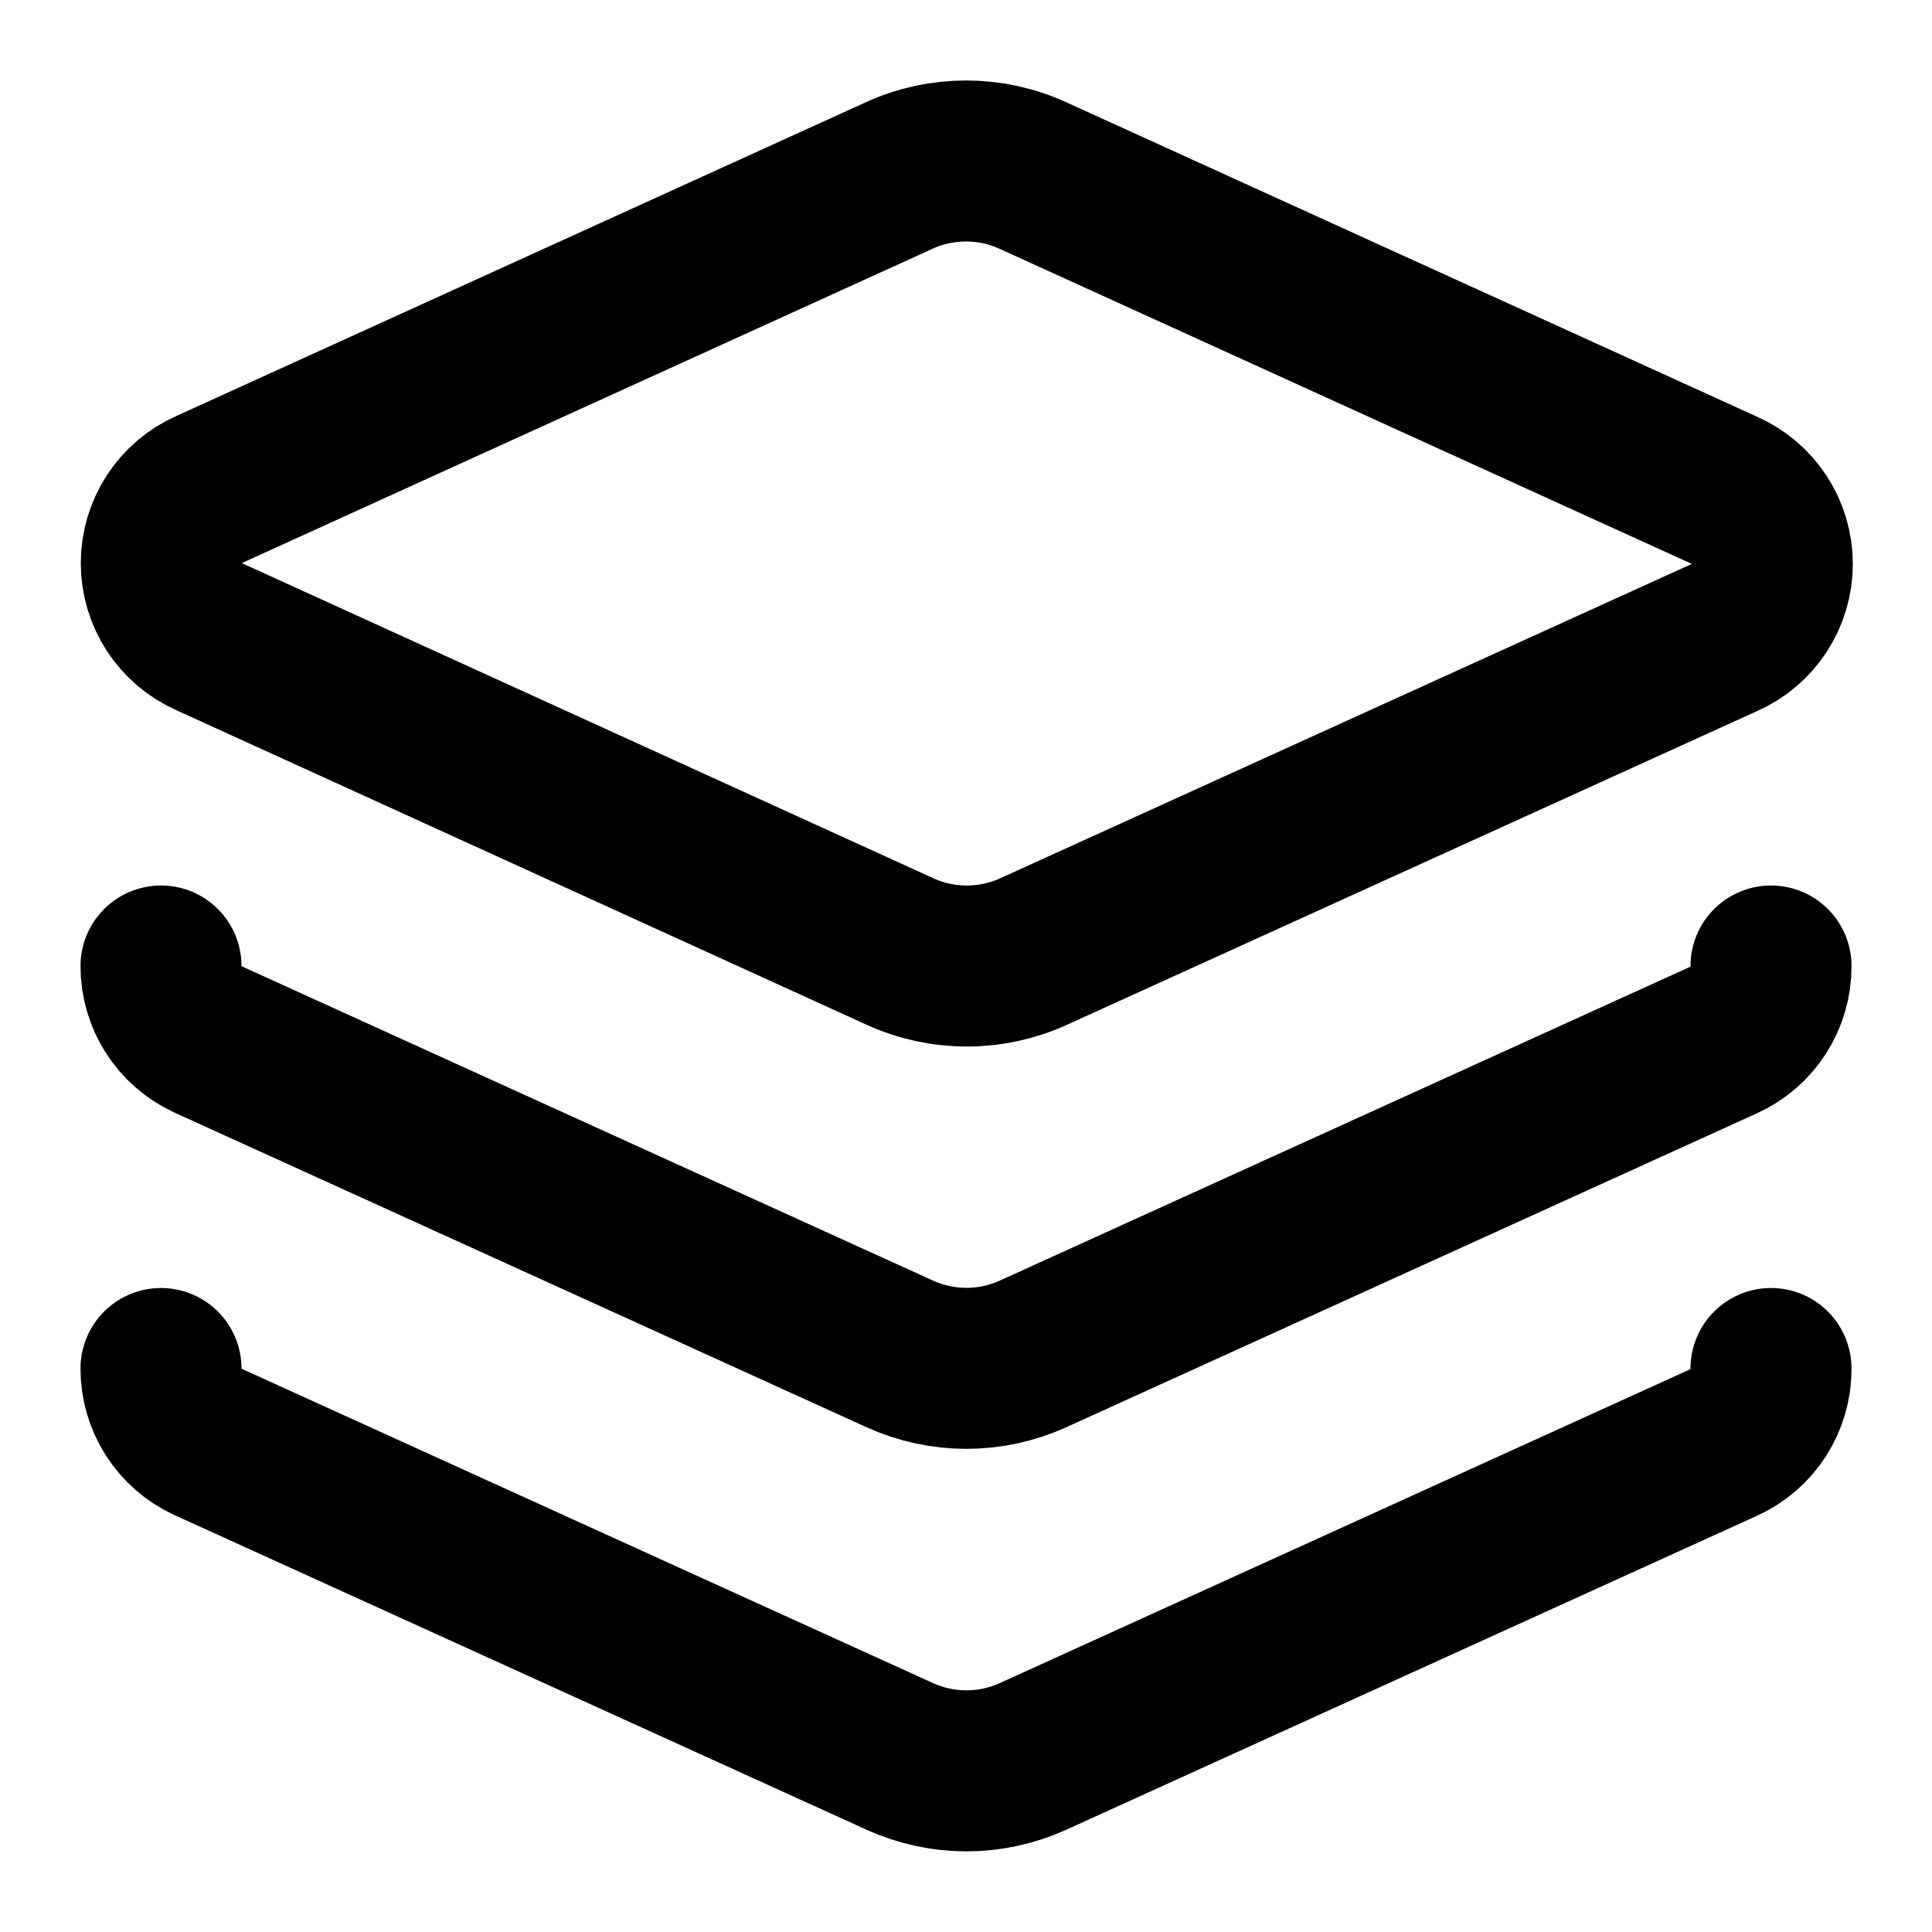
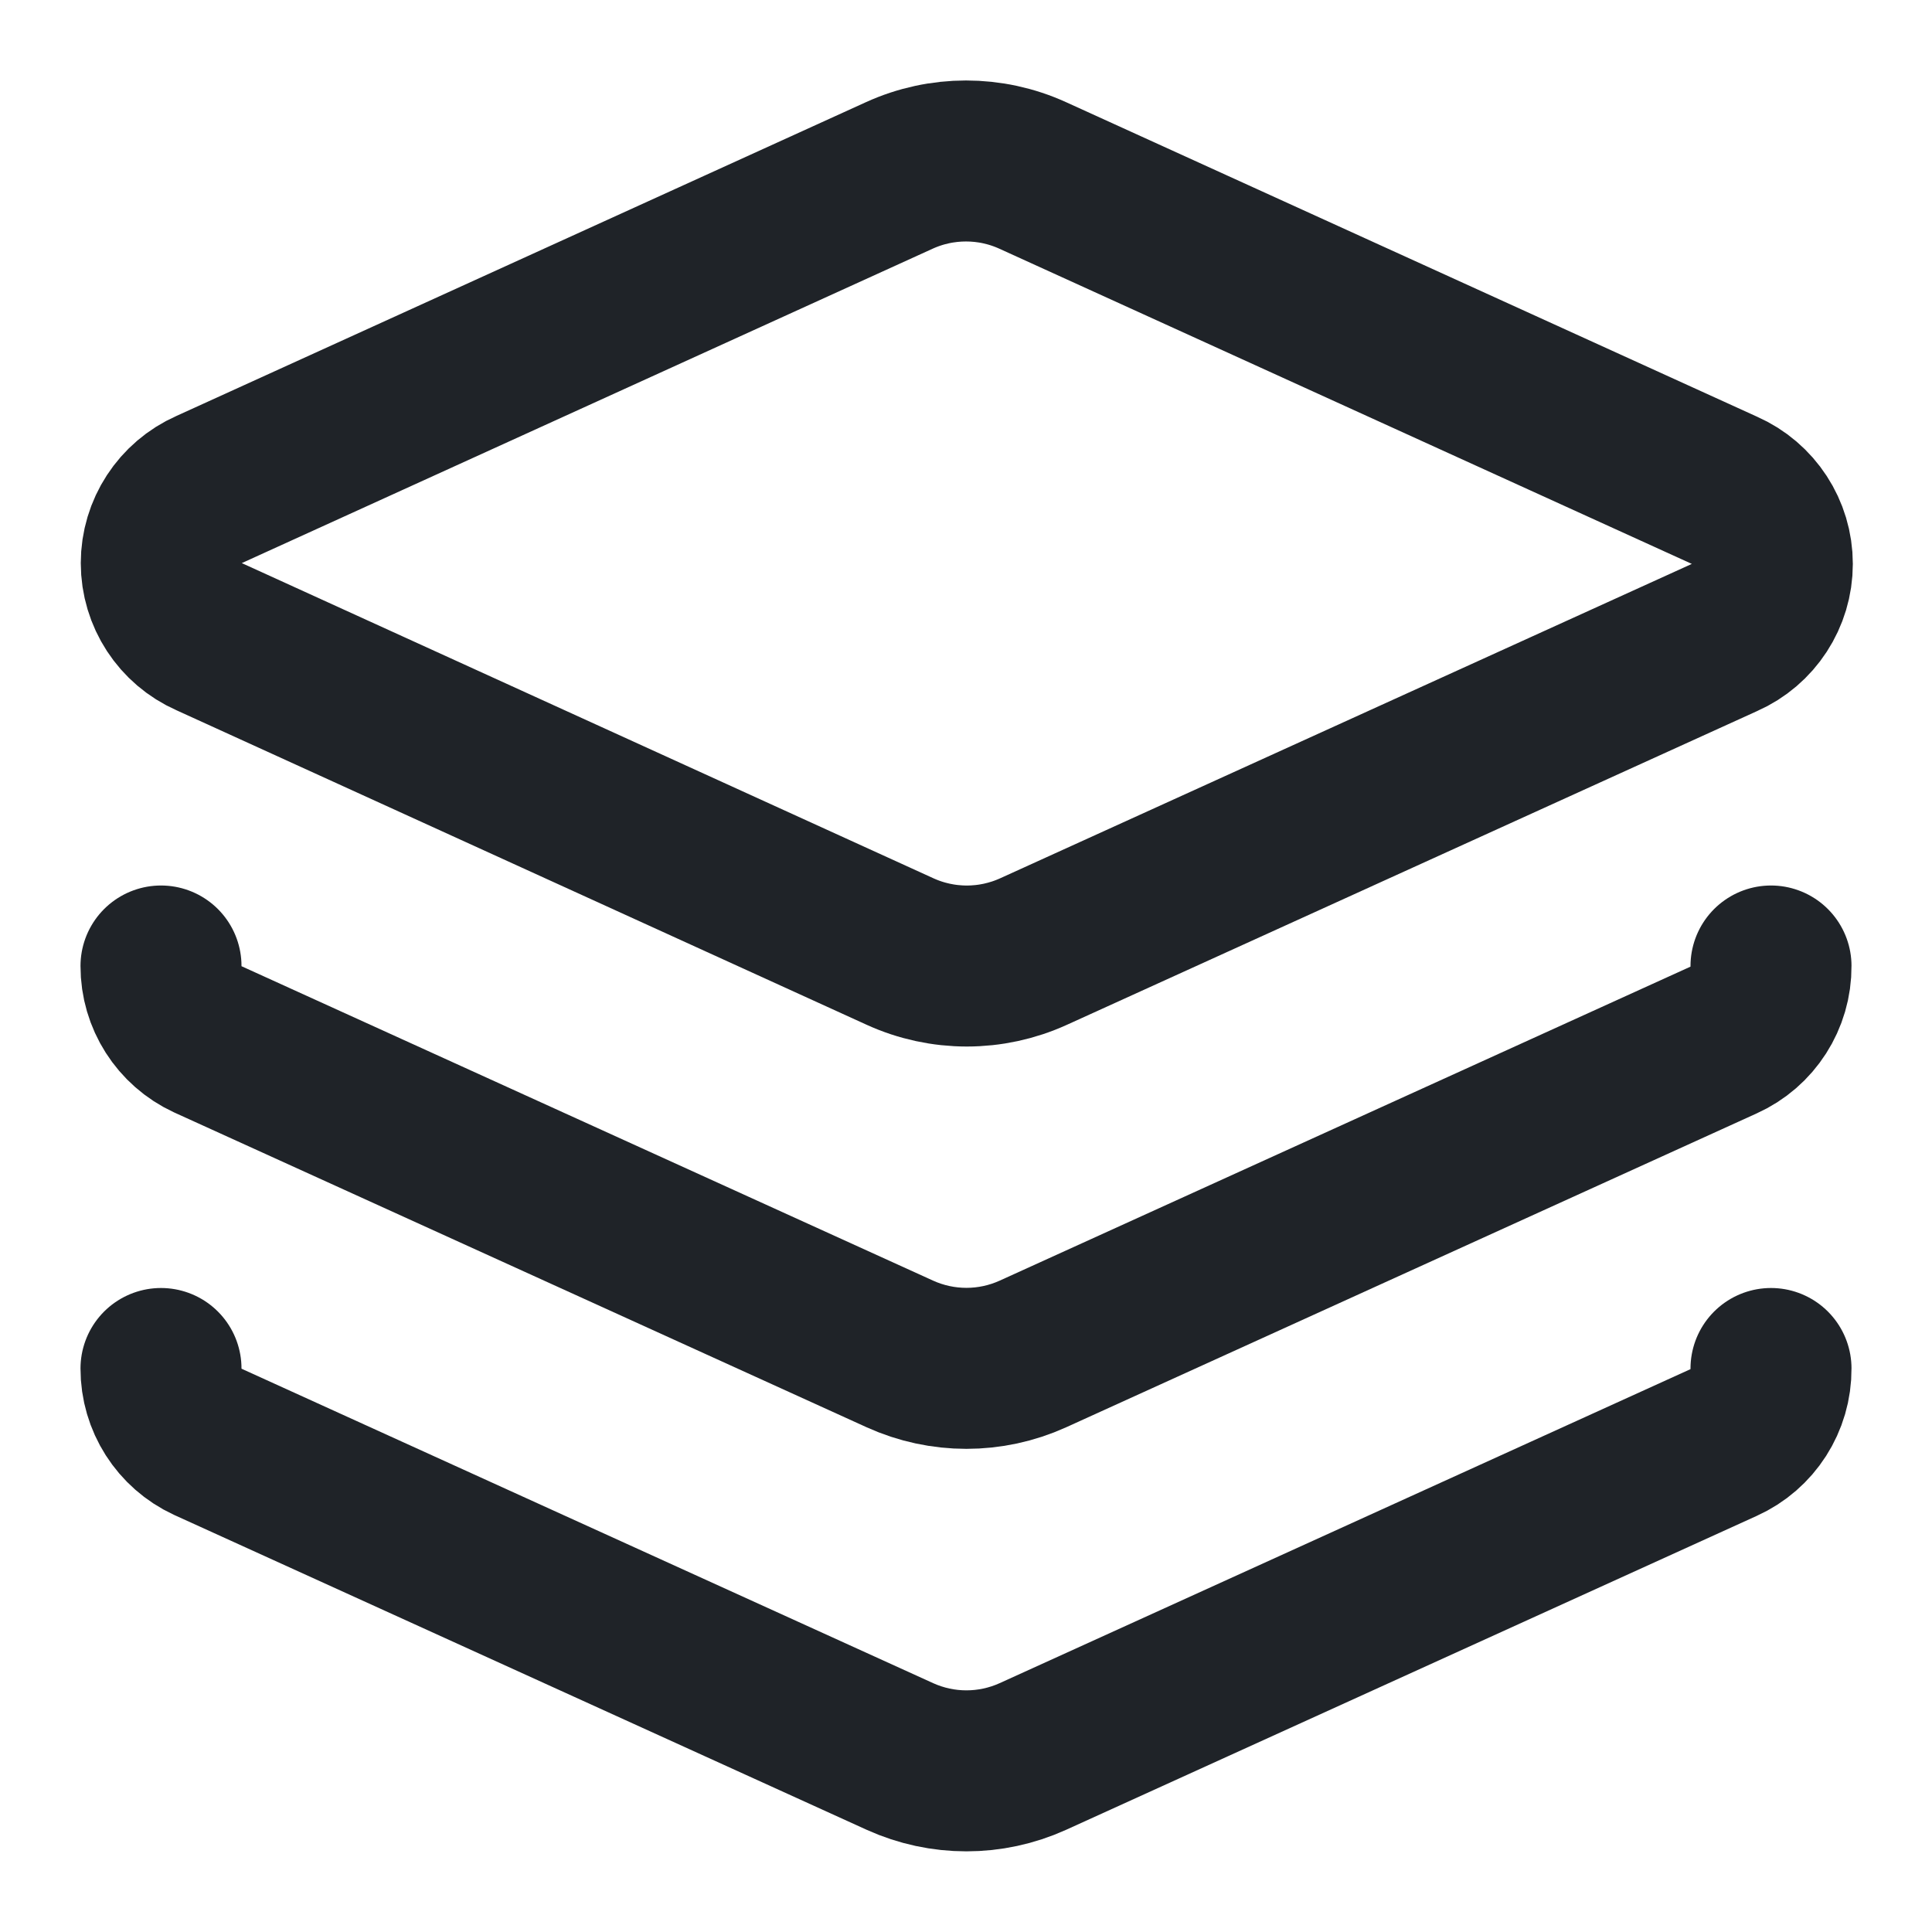
- <svg xmlns="http://www.w3.org/2000/svg" class="lucide lucide-layers" width="24" height="24" viewBox="0 0 24 24" fill="none" stroke="currentColor" stroke-width="2" stroke-linecap="round" stroke-linejoin="round">
+ <svg xmlns="http://www.w3.org/2000/svg" class="lucide lucide-layers" width="24" height="24" viewBox="0 0 24 24" fill="none" stroke="#1F2328" stroke-width="2" stroke-linecap="round" stroke-linejoin="round">
  <path d="M12.83 2.18a2 2 0 0 0-1.66 0L2.6 6.08a1 1 0 0 0 0 1.83l8.58 3.91a2 2 0 0 0 1.66 0l8.58-3.9a1 1 0 0 0 0-1.83z" />
  <path d="M2 12a1 1 0 0 0 .58.91l8.6 3.91a2 2 0 0 0 1.65 0l8.58-3.9A1 1 0 0 0 22 12" />
  <path d="M2 17a1 1 0 0 0 .58.91l8.6 3.91a2 2 0 0 0 1.65 0l8.58-3.9A1 1 0 0 0 22 17" />
</svg>
